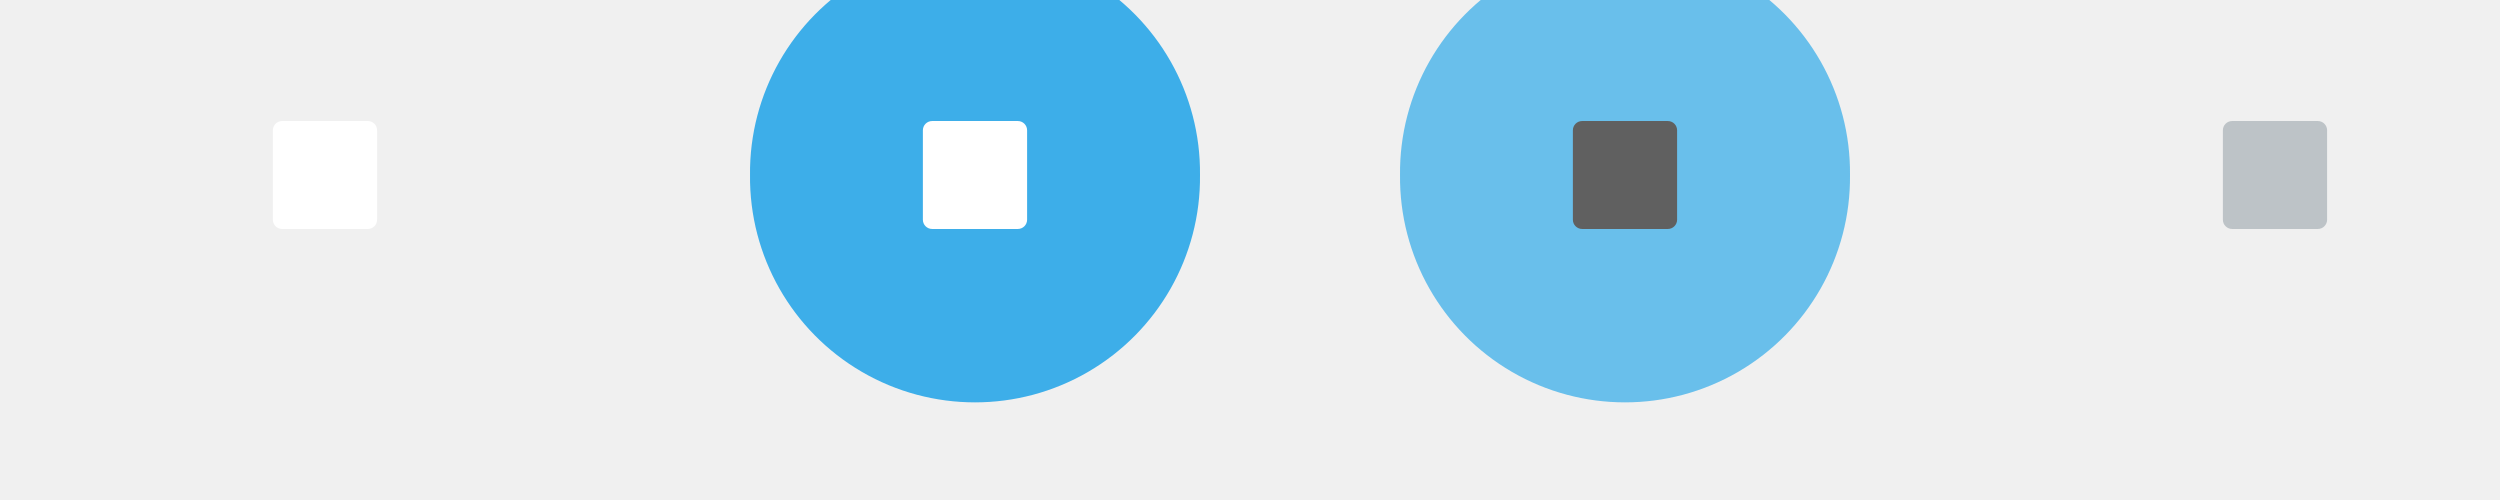
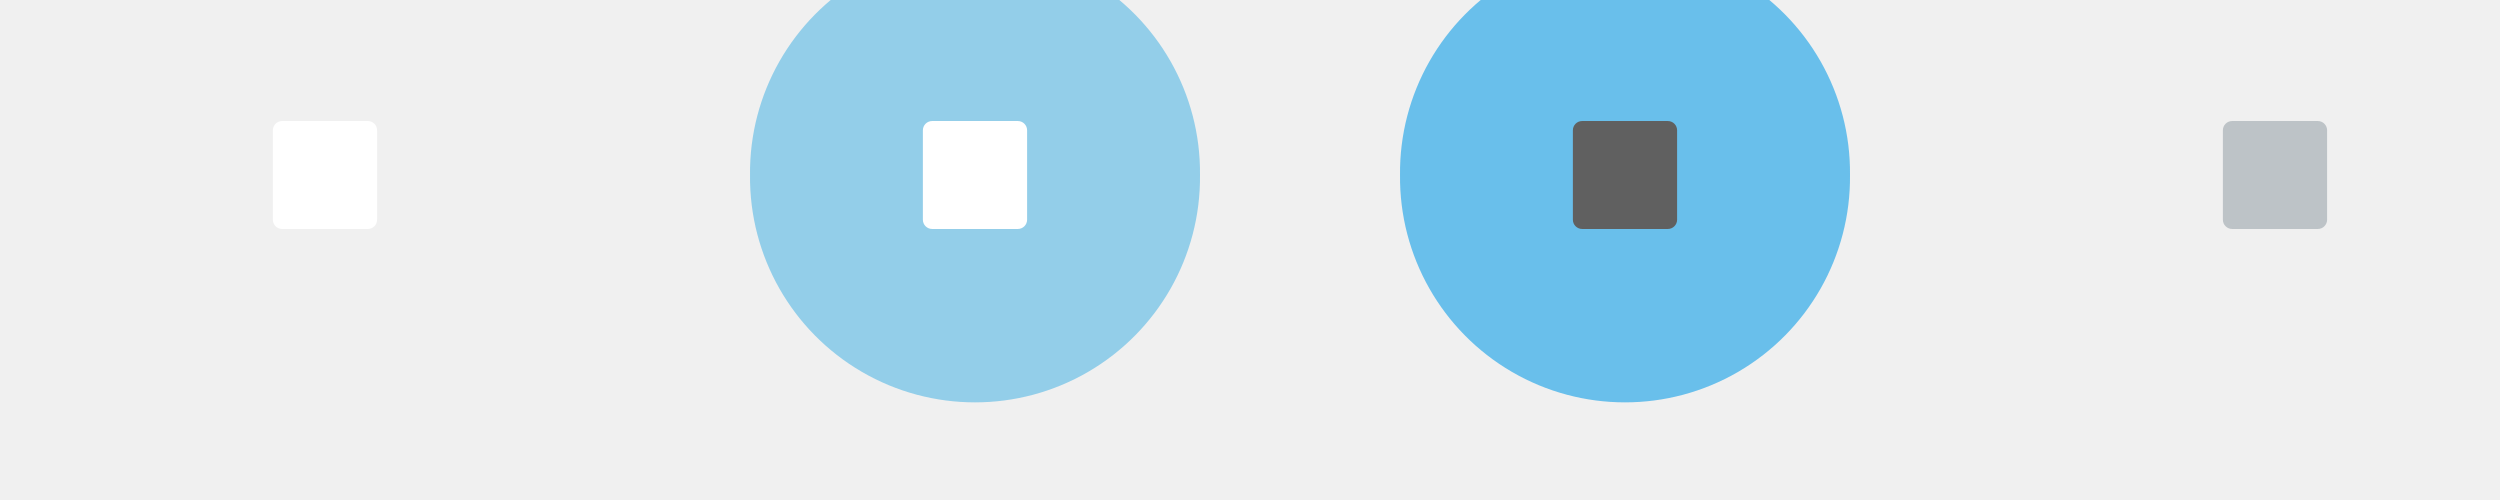
<svg xmlns="http://www.w3.org/2000/svg" width="100" height="20" version="1.0">
  <defs>
    <style id="current-color-scheme" type="text/css">.ColorScheme-Text {
        color:#000000;
      }
      .ColorScheme-Background{
        color:#7f7f7f;
      }
      .ColorScheme-ViewText {
        color:#000000;
      }
      .ColorScheme-ViewBackground{
        color:#ffffff;
      }
      .ColorScheme-ViewHover {
-         color:#3daee9;
+         color:#93cee9;
      }
      .ColorScheme-ViewFocus{
-         color:#5a5a5a;
+         color:#3daee9;
      }
      .ColorScheme-ButtonText {
        color:#000000;
      }
      .ColorScheme-ButtonBackground{
        color:#E9E8E8;
      }
      .ColorScheme-ButtonHover {
        color:#1489ff;
      }
      .ColorScheme-ButtonFocus{
        color:#2B74C7;
      }</style>
  </defs>
  <g id="hover-center">
    <rect x="26" y="-6" width="26" height="26" opacity="0" stroke-width="1.3" />
    <path class="ColorScheme-ViewHover" d="m48 7a9 9 0 1 1-17.999 0 9 9 0 1 1 17.999 0z" fill="currentColor" stroke-width="1.5" />
    <rect x="36.915" y="4.841" width="4.169" height="4.318" rx=".371" ry=".371" fill="#fff" stroke-width="1.3" />
  </g>
  <g id="active-center" stroke-width="1.3">
    <rect x="-3.9673e-7" y="-6" width="26" height="26" opacity="0" />
    <rect x="10.915" y="4.841" width="4.169" height="4.318" rx=".371" ry=".371" fill="#fff" />
  </g>
  <g id="inactive-center" stroke-width="1.3">
    <rect x="78" y="-6" width="26" height="26" opacity="0" />
    <rect x="88.915" y="4.841" width="4.169" height="4.318" rx=".371" ry=".371" fill="#bdc3c7" />
  </g>
  <g id="pressed-center">
    <rect x="52" y="-6" width="26" height="26" opacity="0" stroke-width="1.3" />
-     <path class="ColorScheme-ViewHover" d="m74 7a9 9 0 1 1-17.999 0 9 9 0 1 1 17.999 0z" fill="currentColor" fill-opacity=".75" stroke-width="1.5" />
+     <path class="ColorScheme-ViewFocus" d="m74 7a9 9 0 1 1-17.999 0 9 9 0 1 1 17.999 0z" fill="currentColor" fill-opacity=".75" stroke-width="1.5" />
    <rect x="62.915" y="4.841" width="4.169" height="4.318" rx=".371" ry=".371" fill="#606060" stroke-width="1.3" />
  </g>
  <g id="hover-inactive-center">
    <rect x="104" y="-6" width="26" height="26" opacity="0" stroke-width="1.3" />
    <path class="ColorScheme-ViewHover" d="m126 7a9 9 0 1 1-17.999 0 9 9 0 1 1 17.999 0z" fill="currentColor" stroke-width="1.5" />
    <rect x="114.92" y="4.841" width="4.169" height="4.318" rx=".371" ry=".371" fill="#fff" stroke-width="1.3" />
  </g>
  <g id="pressed-inactive-center">
    <rect x="130" y="-6" width="26" height="26" opacity="0" stroke-width="1.3" />
-     <path class="ColorScheme-ViewHover" d="m152 7a9 9 0 1 1-17.999 0 9 9 0 1 1 17.999 0z" fill="currentColor" fill-opacity=".75" stroke-width="1.5" />
+     <path class="ColorScheme-ViewFocus" d="m152 7a9 9 0 1 1-17.999 0 9 9 0 1 1 17.999 0z" fill="currentColor" fill-opacity=".75" stroke-width="1.5" />
    <rect x="140.92" y="4.841" width="4.169" height="4.318" rx=".371" ry=".371" fill="#606060" stroke-width="1.3" />
  </g>
</svg>
